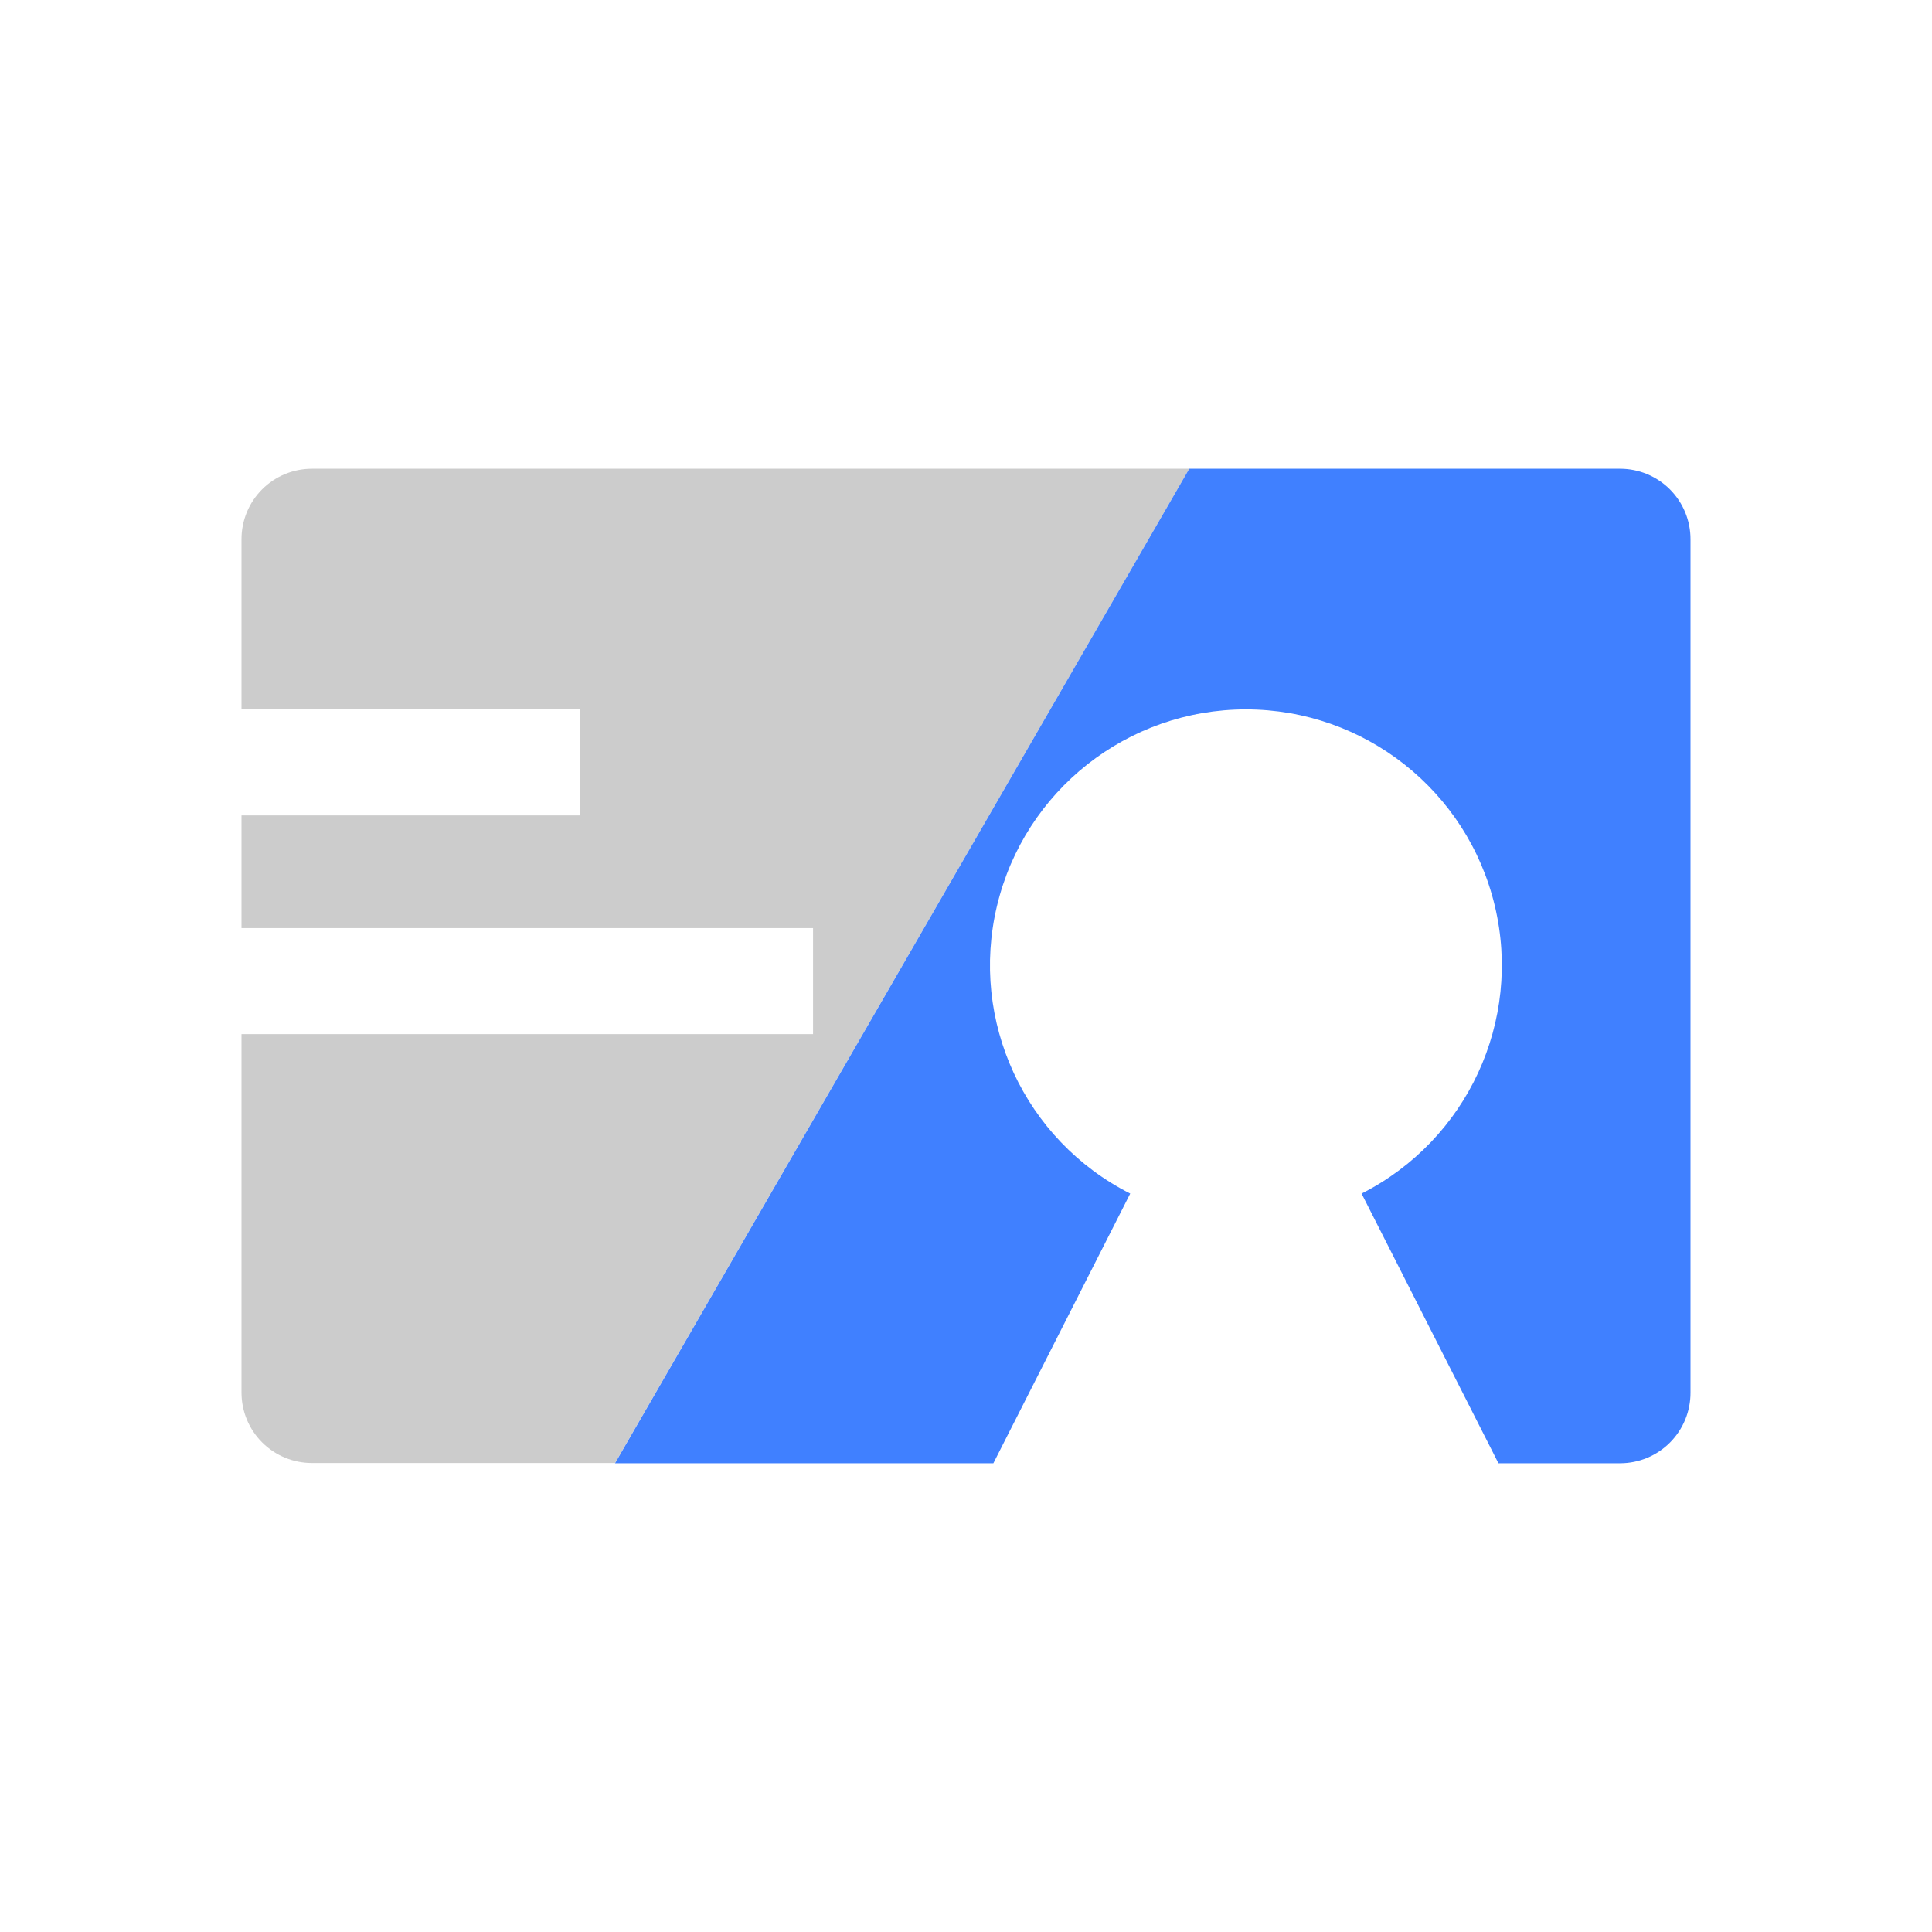
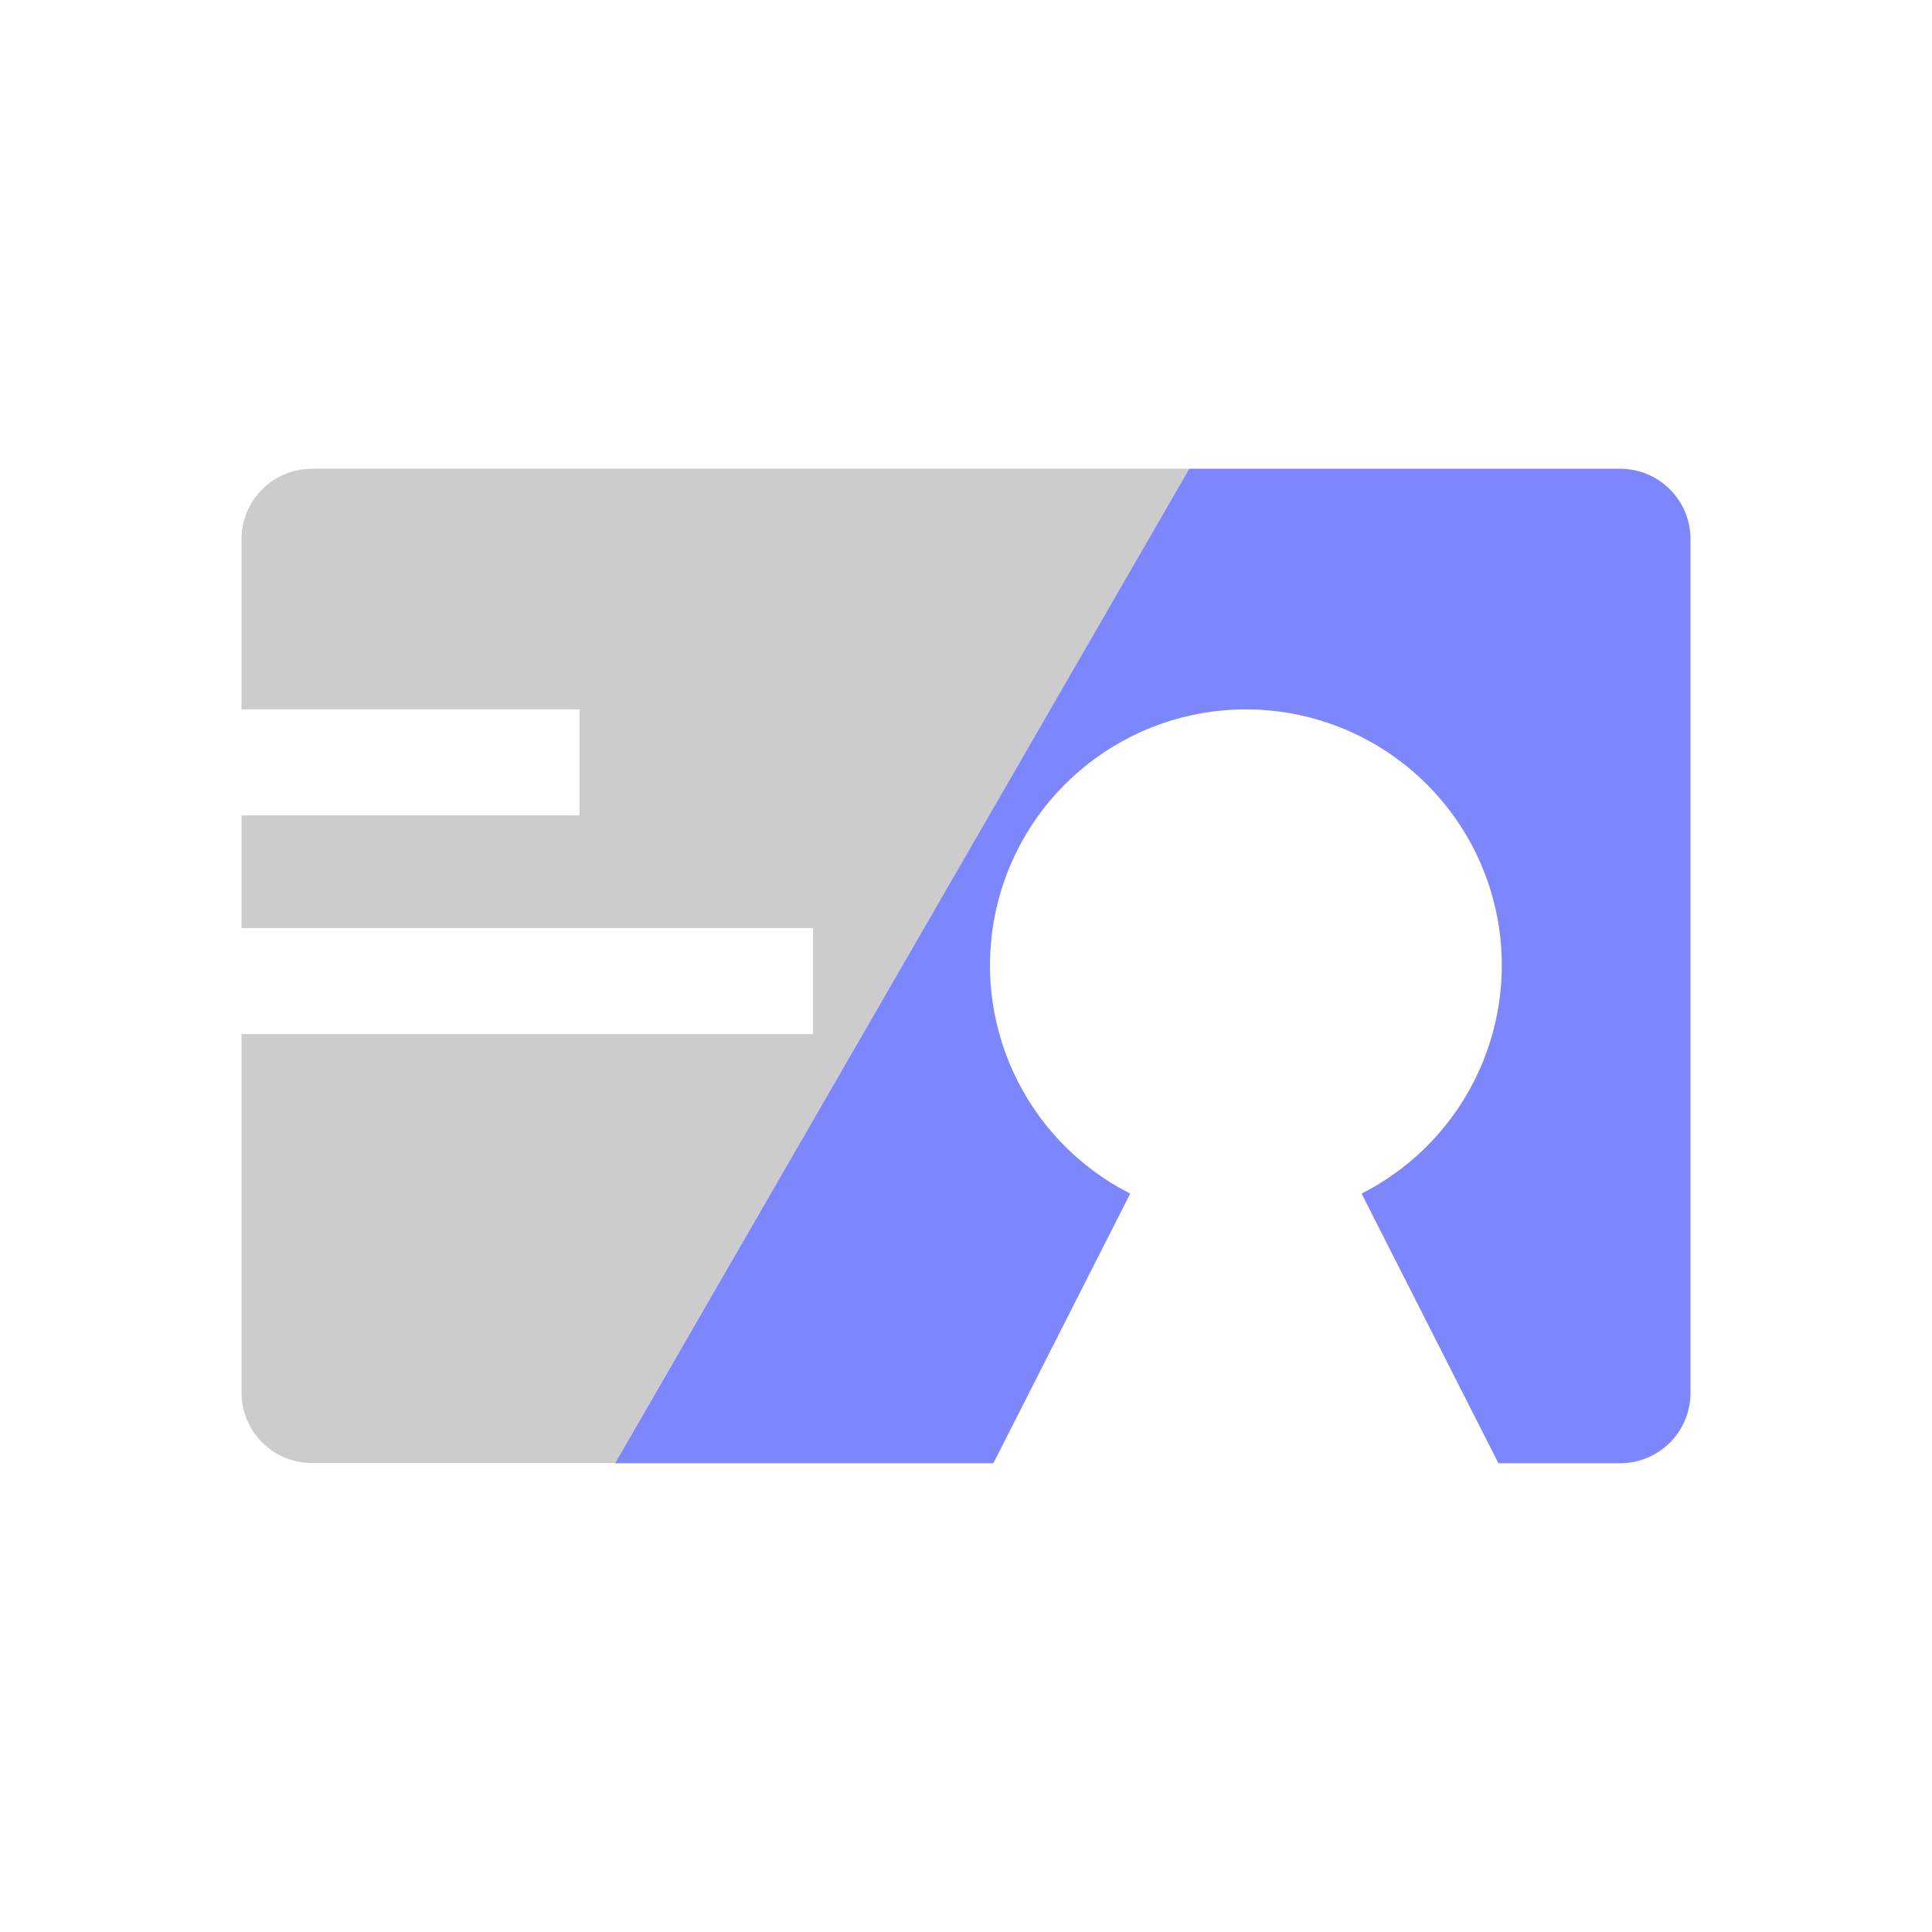
<svg xmlns="http://www.w3.org/2000/svg" id="图层_1" data-name="图层 1" viewBox="0 0 240 240">
-   <defs>
-     <style>.cls-1{fill:#ccc;}.cls-2{fill:#4080ff;}</style>
-   </defs>
-   <path class="cls-1" d="M38.75,58.23A8.74,8.74,0,0,0,30,67V88.12H72v13.17H30v14h71v13.17H30V173a8.74,8.74,0,0,0,8.75,8.74H76.4L147.73,58.23Z" />
-   <path class="cls-2" d="M201.25,58.23H147.73L76.4,181.77h47l17-33.5a31.79,31.79,0,1,1,28.74,0l17,33.5h15.13A8.74,8.74,0,0,0,210,173V67A8.74,8.74,0,0,0,201.25,58.23Z" />
+   <g>
+     <path d="M38.75,58.23A8.74,8.74,0,0,0,30,67V88.12H72v13.17H30v14h71v13.17H30V173a8.74,8.74,0,0,0,8.75,8.74H76.4L147.73,58.23Z" style="fill: #ccc" />
+     <path d="M201.25,58.23H147.73L76.4,181.77h47l17-33.5a31.79,31.79,0,1,1,28.74,0l17,33.5h15.13A8.74,8.74,0,0,0,210,173V67A8.74,8.74,0,0,0,201.25,58.23Z" style="fill: #7d86fb" />
+   </g>
</svg>
